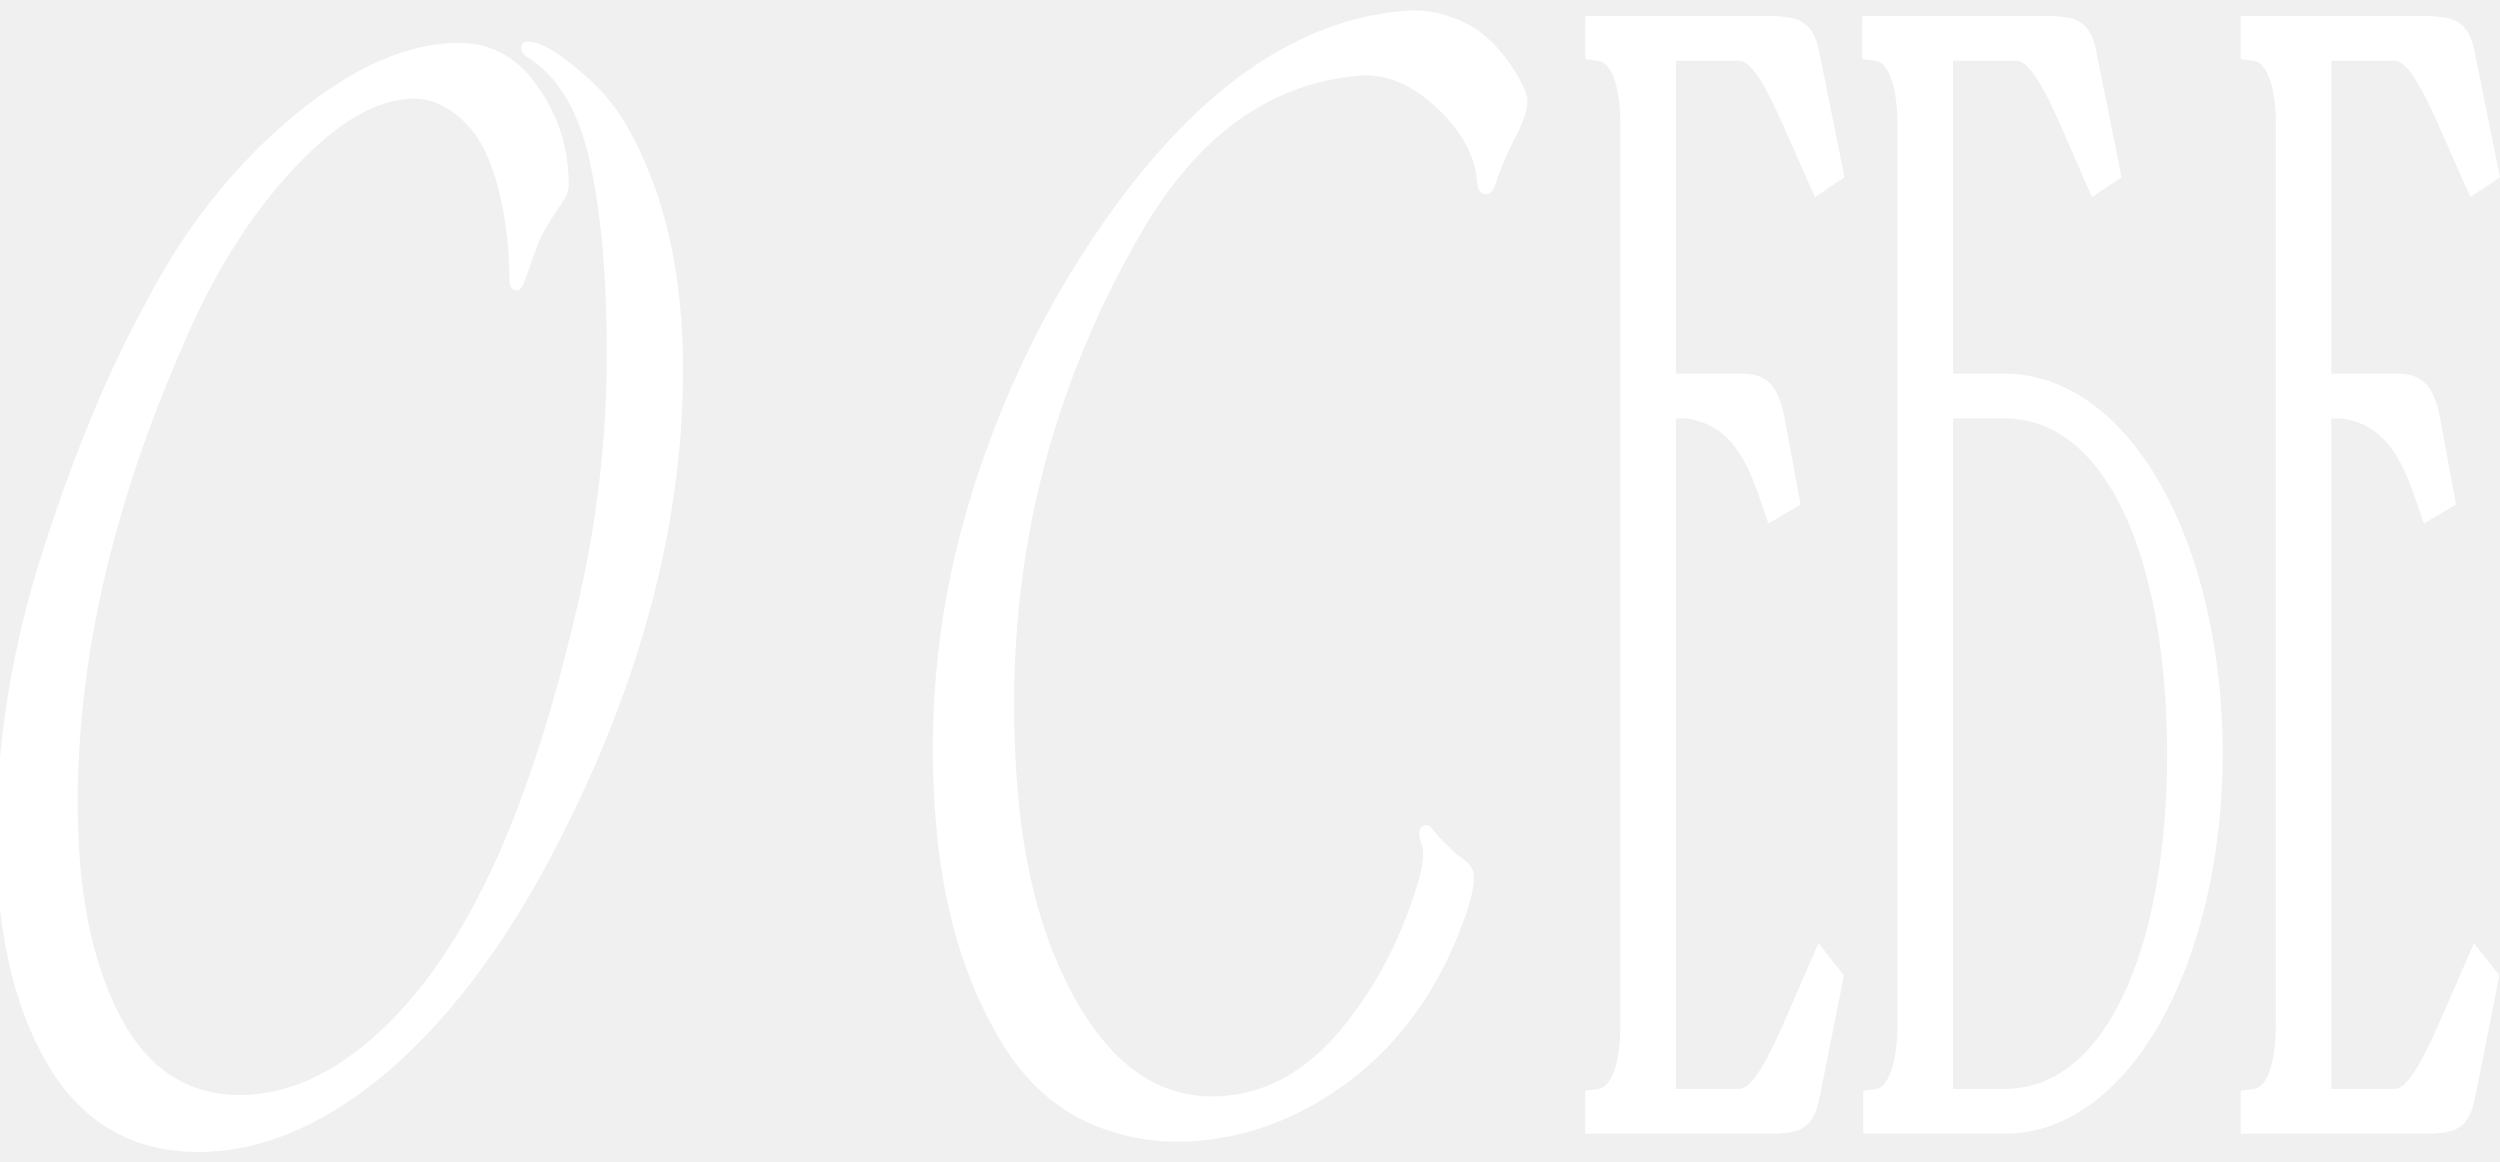
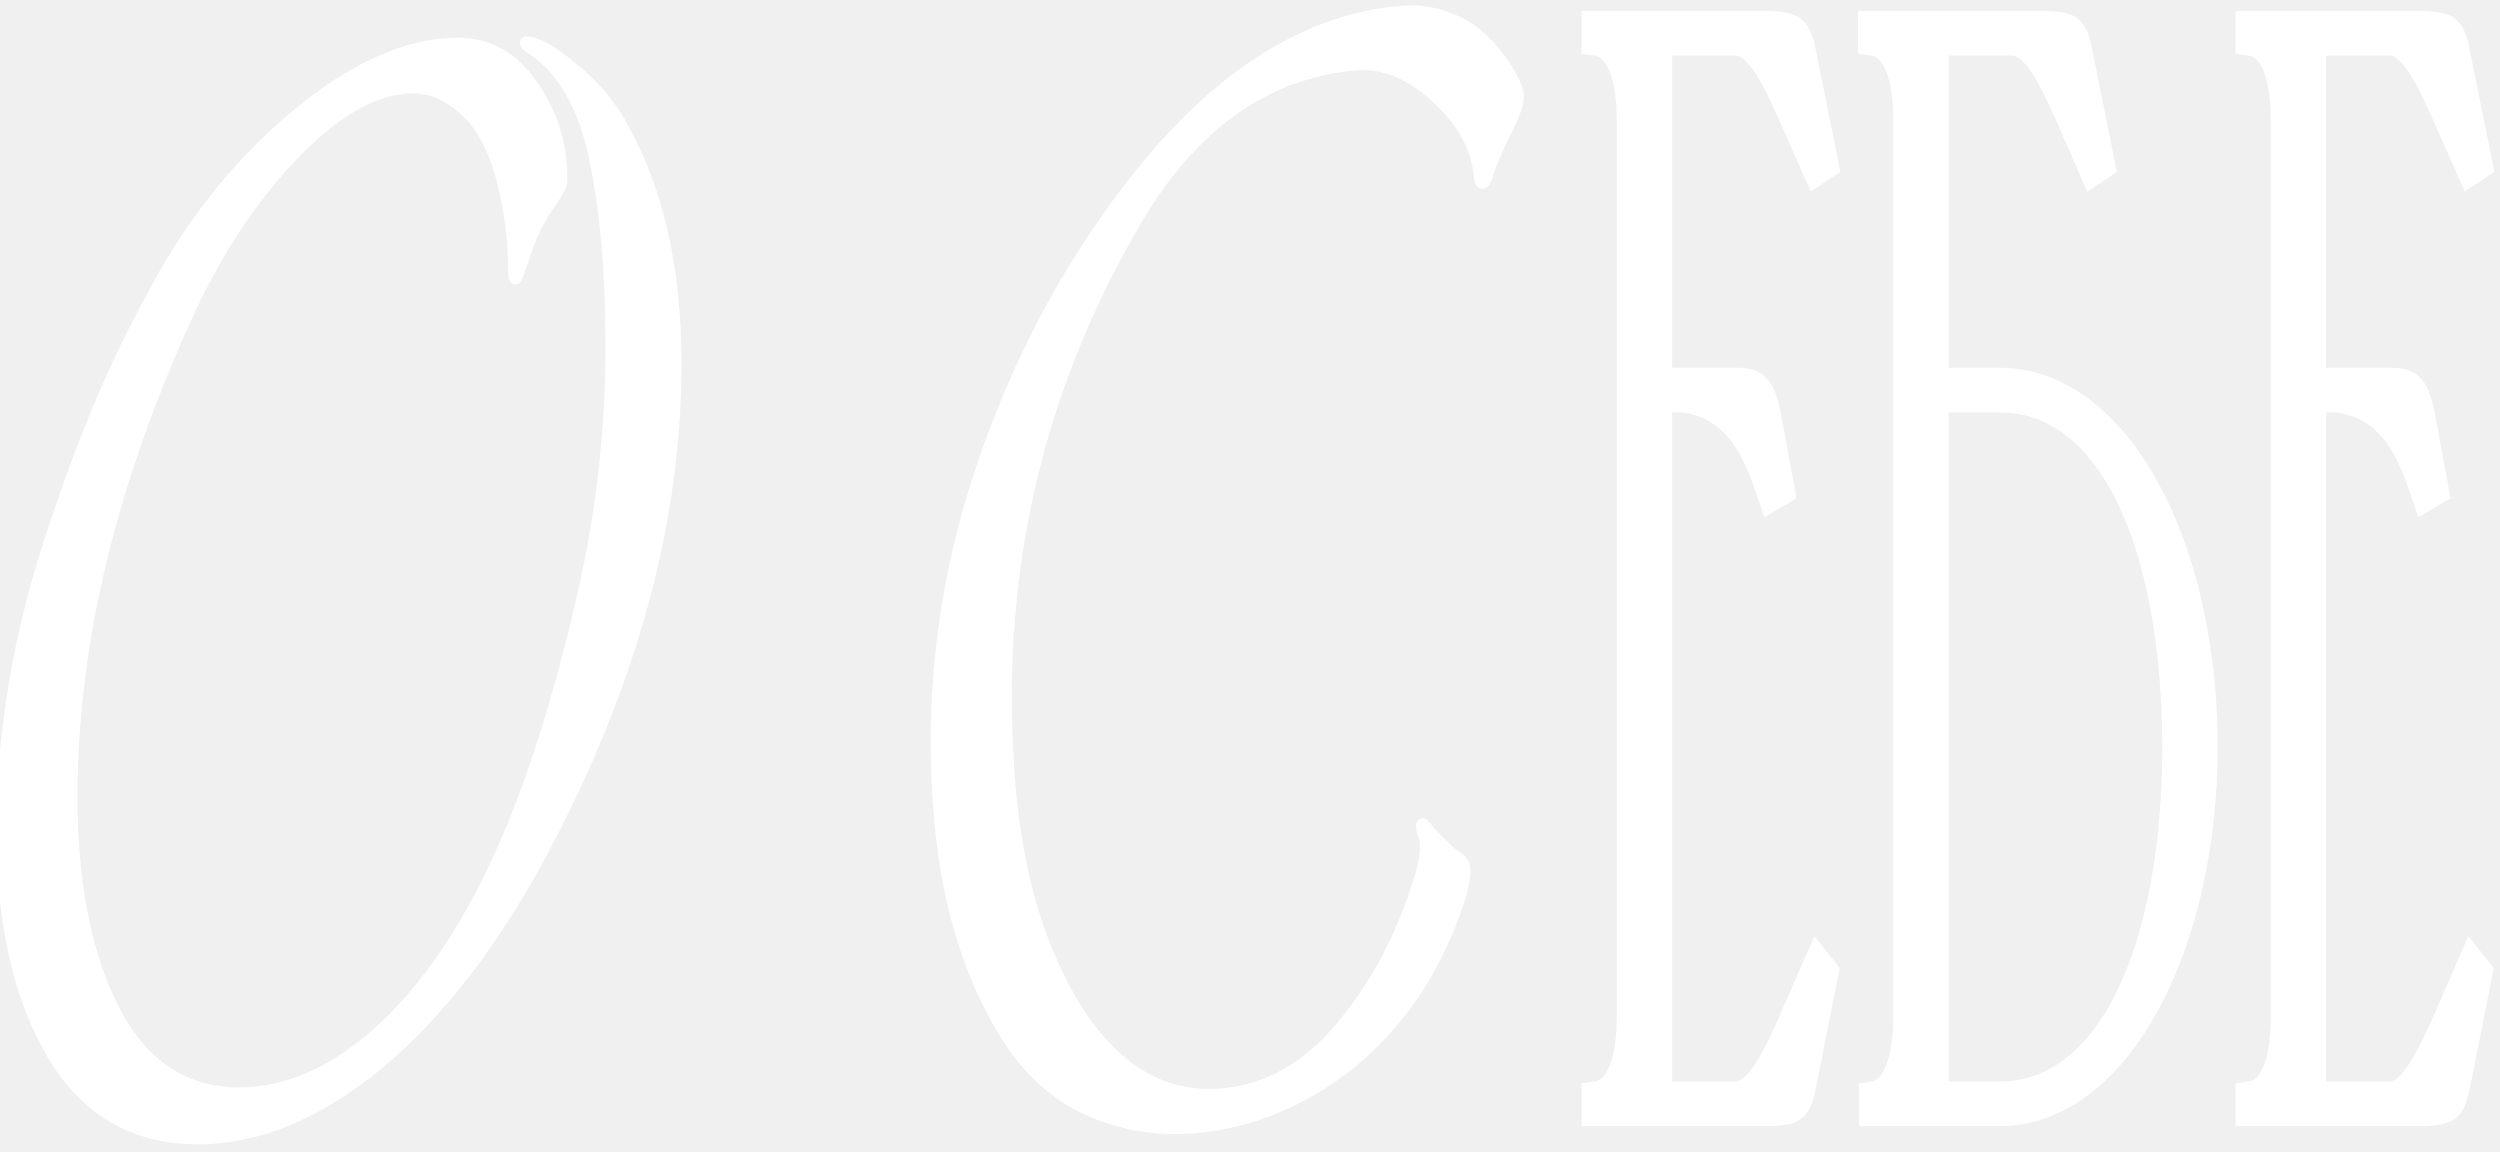
- <svg xmlns="http://www.w3.org/2000/svg" width="340" height="158" viewBox="0 0 342.227 157.642" fill="none">
-   <g id="ÐÐ°Ð³Ð¾Ð»Ð¾Ð²Ð¾Ðº">
-     <g id="Ð¡ÐµÐ±Ðµ">
-       <path id="ÐÐÐ" d="M242.969 2.502L243.003 2.504C243.775 2.557 244.464 2.614 245.045 2.742C245.646 2.875 246.208 3.1 246.683 3.541C247.149 3.974 247.444 4.536 247.668 5.179C247.89 5.816 248.067 6.611 248.248 7.574L251.252 22.461L251.385 23.12L250.825 23.492L249.862 24.131L248.881 24.782L248.397 23.708C246.027 18.436 244.288 14.153 242.629 11.111C241.803 9.598 241.038 8.474 240.283 7.724C239.547 6.992 238.877 6.672 238.209 6.631H228.419V149.373H238.208C238.869 149.333 239.545 149.006 240.297 148.249C241.065 147.475 241.847 146.315 242.688 144.762C244.376 141.643 246.147 137.249 248.515 131.877L249.185 130.358L250.214 131.66L251.056 132.725L251.343 133.087L251.253 133.54L248.246 148.652V148.653C248.066 149.558 247.896 150.31 247.688 150.913C247.477 151.523 247.197 152.066 246.744 152.488C246.283 152.918 245.733 153.137 245.146 153.266C244.577 153.39 243.896 153.447 243.123 153.5L243.089 153.502H218V149.492L218.875 149.381C220.064 149.23 221.036 148.375 221.744 146.665C222.455 144.947 222.812 142.541 222.812 139.731V16.273C222.812 13.463 222.455 11.057 221.744 9.339C221.036 7.629 220.064 6.774 218.875 6.623L218 6.512V2.502H242.969ZM332.697 2.502L332.731 2.504C333.503 2.557 334.193 2.614 334.773 2.742C335.374 2.875 335.937 3.1 336.411 3.541C336.877 3.974 337.173 4.536 337.396 5.179C337.617 5.813 337.792 6.604 337.973 7.562H337.974L340.98 22.461L341.113 23.12L340.553 23.492L339.591 24.131L338.609 24.782L338.126 23.708C335.755 18.436 334.016 14.153 332.356 11.111C331.531 9.599 330.767 8.474 330.012 7.724C329.276 6.993 328.605 6.672 327.938 6.631H318.147V149.373H327.937C328.597 149.333 329.274 149.006 330.025 148.249C330.794 147.475 331.574 146.315 332.415 144.762C334.103 141.643 335.875 137.249 338.243 131.877L338.912 130.358L339.942 131.66L340.784 132.725L341.071 133.087L340.98 133.54L337.974 148.652V148.653C337.793 149.558 337.625 150.31 337.416 150.913C337.205 151.523 336.925 152.066 336.472 152.488C336.01 152.918 335.461 153.137 334.873 153.266C334.305 153.39 333.624 153.447 332.852 153.5L332.817 153.502H307.729V149.492L308.603 149.381C309.791 149.231 310.765 148.376 311.473 146.665C312.184 144.947 312.539 142.541 312.539 139.731V16.273C312.539 13.463 312.183 11.057 311.473 9.339C310.765 7.629 309.791 6.773 308.603 6.623L307.729 6.512V2.502H332.697ZM266.351 149.373H274.371C281.539 149.373 287.335 144.691 291.393 136.34C295.452 127.984 297.667 116.126 297.667 102.272C297.607 88.308 295.363 76.555 291.306 68.334C287.254 60.124 281.49 55.588 274.371 55.588H266.351V149.373ZM236.801 51.459C237.555 51.459 238.325 51.432 238.961 51.471C239.622 51.511 240.306 51.627 240.933 51.997C242.128 52.703 242.754 54.107 243.223 56.289L243.314 56.736L243.317 56.748L245.241 67.178L245.368 67.865L244.767 68.221L243.684 68.859L242.624 69.484L242.229 68.318C240.392 62.903 238.15 56.586 230.955 55.588H229.065V51.459H236.801ZM326.529 51.459C327.283 51.459 328.054 51.432 328.689 51.471C329.35 51.511 330.034 51.628 330.66 51.997C331.856 52.703 332.482 54.106 332.951 56.289L333.043 56.736L333.045 56.748L334.97 67.178L335.097 67.865L334.494 68.221L333.412 68.859L332.352 69.484L331.957 68.318C330.121 62.903 327.878 56.586 320.684 55.588H318.794V51.459H326.529ZM303.275 102.268C303.275 116.234 300.243 128.966 295.154 138.242C290.08 147.492 282.834 153.502 274.371 153.502H256.052V149.496L256.922 149.382C258.023 149.237 258.979 148.364 259.687 146.596C260.388 144.843 260.742 142.429 260.742 139.731V16.273C260.742 13.463 260.387 11.057 259.676 9.339C258.968 7.629 257.995 6.773 256.806 6.623L255.932 6.512V2.502H281.021L281.055 2.504C281.826 2.557 282.511 2.614 283.083 2.743C283.678 2.878 284.231 3.108 284.692 3.559C285.141 3.998 285.416 4.562 285.624 5.196C285.83 5.824 285.996 6.61 286.176 7.562H286.177L289.184 22.461L289.316 23.12L288.756 23.492L287.794 24.131L286.805 24.787L286.326 23.701C283.959 18.331 282.217 14.044 280.562 11.035C279.737 9.537 278.974 8.433 278.222 7.7C277.49 6.987 276.817 6.672 276.141 6.631H266.351V51.459H274.371C282.764 51.459 289.982 57.297 295.061 66.42C300.152 75.565 303.215 88.193 303.275 102.264V102.268Z" fill="white" stroke="white" stroke-width="2" />
-       <g id="Ð¡">
-         <path d="M192.232 1.29C194.28 1.117 196.219 1.343 198.05 1.967C199.951 2.586 201.514 3.4 202.737 4.41C203.96 5.42 205.016 6.555 205.905 7.815C206.785 8.965 207.444 10.023 207.881 10.988C208.309 11.843 208.541 12.491 208.578 12.933C208.672 14.039 208.075 15.815 206.789 18.261C205.573 20.702 204.774 22.607 204.391 23.975C204.113 24.889 203.797 25.362 203.444 25.392C203.02 25.427 202.771 25.002 202.696 24.118C202.378 20.36 200.446 16.849 196.899 13.587C193.351 10.324 189.741 8.848 186.069 9.158C173.711 10.203 163.652 17.401 155.89 30.748C142.163 54.287 136.477 79.984 138.833 107.841C139.786 119.116 142.44 128.633 146.794 136.392C152.235 146.063 159.192 150.54 167.666 149.823C173.739 149.31 179.103 146.296 183.757 140.781C188.473 135.15 192.005 128.561 194.354 121.014C195.085 118.726 195.399 116.974 195.296 115.758C195.25 115.205 195.141 114.769 194.972 114.45C194.864 114.013 194.801 113.684 194.782 113.463C194.745 113.021 194.903 112.785 195.256 112.756C195.397 112.744 195.512 112.846 195.601 113.061C195.752 113.159 196.027 113.47 196.427 113.992C196.897 114.509 197.403 115.023 197.944 115.534C198.335 115.946 198.761 116.355 199.222 116.762C199.674 117.057 200.014 117.307 200.245 117.51C200.546 117.708 200.782 117.966 200.951 118.286C201.111 118.495 201.205 118.765 201.233 119.097C201.345 120.423 200.909 122.409 199.923 125.053C196.82 133.776 191.974 140.81 185.385 146.154C178.786 151.388 171.603 154.334 163.836 154.991C158.751 155.42 153.881 154.607 149.227 152.552C144.643 150.49 140.83 147.027 137.787 142.163C132.68 133.911 129.626 123.871 128.626 112.044C127.336 96.789 128.922 81.903 133.384 67.386C137.908 52.754 144.474 39.562 153.082 27.813C165.129 11.319 178.179 2.478 192.232 1.29Z" fill="white" />
-         <path d="M192.232 1.29C194.28 1.117 196.219 1.343 198.05 1.967C199.951 2.586 201.514 3.4 202.737 4.41C203.96 5.42 205.016 6.555 205.905 7.815C206.785 8.965 207.444 10.023 207.881 10.988C208.309 11.843 208.541 12.491 208.578 12.933C208.672 14.039 208.075 15.815 206.789 18.261C205.573 20.702 204.774 22.607 204.391 23.975C204.113 24.889 203.797 25.362 203.444 25.392C203.02 25.427 202.771 25.002 202.696 24.118C202.378 20.36 200.446 16.849 196.899 13.587C193.351 10.324 189.741 8.848 186.069 9.158C173.711 10.203 163.652 17.401 155.89 30.748C142.163 54.287 136.477 79.984 138.833 107.841C139.786 119.116 142.44 128.633 146.794 136.392C152.235 146.063 159.192 150.54 167.666 149.823C173.739 149.31 179.103 146.296 183.757 140.781C188.473 135.15 192.005 128.561 194.354 121.014C195.085 118.726 195.399 116.974 195.296 115.758C195.25 115.205 195.141 114.769 194.972 114.45C194.864 114.013 194.801 113.684 194.782 113.463C194.745 113.021 194.903 112.785 195.256 112.756C195.397 112.744 195.512 112.846 195.601 113.061C195.752 113.159 196.027 113.47 196.427 113.992C196.897 114.509 197.403 115.023 197.944 115.534C198.335 115.946 198.761 116.355 199.222 116.762C199.674 117.057 200.014 117.307 200.245 117.51C200.546 117.708 200.782 117.966 200.951 118.286C201.111 118.495 201.205 118.765 201.233 119.097C201.345 120.423 200.909 122.409 199.923 125.053C196.82 133.776 191.974 140.81 185.385 146.154C178.786 151.388 171.603 154.334 163.836 154.991C158.751 155.42 153.881 154.607 149.227 152.552C144.643 150.49 140.83 147.027 137.787 142.163C132.68 133.911 129.626 123.871 128.626 112.044C127.336 96.789 128.922 81.903 133.384 67.386C137.908 52.754 144.474 39.562 153.082 27.813C165.129 11.319 178.179 2.478 192.232 1.29Z" stroke="white" />
-       </g>
-     </g>
-     <g id="Ð">
-       <path d="M72.233 5.502C73.705 5.502 75.878 6.72 78.754 9.156C81.63 11.482 83.87 14.085 85.476 16.964C90.492 25.823 93 36.788 93 49.855C93 71.561 86.914 93.876 74.741 116.8C67.986 129.425 60.429 139.226 52.068 146.203C43.708 153.069 35.414 156.502 27.188 156.502C18.292 156.502 11.537 152.571 6.922 144.708C2.307 136.845 5.60293e-05 126.601 0 113.977C0 101.019 2.14 87.896 6.421 74.606C10.701 61.317 15.349 50.132 20.365 41.051C25.582 30.973 32.204 22.556 40.23 15.801C48.322 9.045 55.847 5.668 62.803 5.668C67.083 5.668 70.561 7.606 73.236 11.482C75.978 15.358 77.35 19.733 77.35 24.605C77.35 25.159 77.182 25.713 76.848 26.267C76.58 26.709 76.146 27.374 75.544 28.26C74.942 29.146 74.407 30.032 73.939 30.918C73.47 31.804 73.002 32.911 72.534 34.24C72.066 35.569 71.698 36.621 71.431 37.397C71.163 38.171 70.929 38.559 70.728 38.56C70.394 38.56 70.227 38.172 70.227 37.397C70.227 34.628 69.993 31.804 69.524 28.925C68.521 22.945 66.816 18.681 64.408 16.134C62 13.587 59.425 12.312 56.683 12.312C51.533 12.313 45.948 15.524 39.929 21.947C33.909 28.37 28.826 36.455 24.68 46.2C14.982 68.238 10.133 89.281 10.133 109.325C10.133 121.285 12.072 131.031 15.951 138.562C19.83 145.981 25.449 149.691 32.806 149.691C40.029 149.691 47.052 146.258 53.874 139.392C60.763 132.415 66.615 122.559 71.431 109.823C74.574 101.517 77.383 91.883 79.857 80.919C82.332 69.955 83.569 58.88 83.569 47.695C83.569 37.285 82.8 28.537 81.262 21.449C79.724 14.362 76.848 9.489 72.635 6.831C72.1 6.499 71.832 6.166 71.832 5.834C71.832 5.613 71.966 5.502 72.233 5.502Z" fill="white" />
-       <path d="M72.233 5.502C73.705 5.502 75.878 6.72 78.754 9.156C81.63 11.482 83.87 14.085 85.476 16.964C90.492 25.823 93 36.788 93 49.855C93 71.561 86.914 93.876 74.741 116.8C67.986 129.425 60.429 139.226 52.068 146.203C43.708 153.069 35.414 156.502 27.188 156.502C18.292 156.502 11.537 152.571 6.922 144.708C2.307 136.845 5.60293e-05 126.601 0 113.977C0 101.019 2.14 87.896 6.421 74.606C10.701 61.317 15.349 50.132 20.365 41.051C25.582 30.973 32.204 22.556 40.23 15.801C48.322 9.045 55.847 5.668 62.803 5.668C67.083 5.668 70.561 7.606 73.236 11.482C75.978 15.358 77.35 19.733 77.35 24.605C77.35 25.159 77.182 25.713 76.848 26.267C76.58 26.709 76.146 27.374 75.544 28.26C74.942 29.146 74.407 30.032 73.939 30.918C73.47 31.804 73.002 32.911 72.534 34.24C72.066 35.569 71.698 36.621 71.431 37.397C71.163 38.171 70.929 38.559 70.728 38.56C70.394 38.56 70.227 38.172 70.227 37.397C70.227 34.628 69.993 31.804 69.524 28.925C68.521 22.945 66.816 18.681 64.408 16.134C62 13.587 59.425 12.312 56.683 12.312C51.533 12.313 45.948 15.524 39.929 21.947C33.909 28.37 28.826 36.455 24.68 46.2C14.982 68.238 10.133 89.281 10.133 109.325C10.133 121.285 12.072 131.031 15.951 138.562C19.83 145.981 25.449 149.691 32.806 149.691C40.029 149.691 47.052 146.258 53.874 139.392C60.763 132.415 66.615 122.559 71.431 109.823C74.574 101.517 77.383 91.883 79.857 80.919C82.332 69.955 83.569 58.88 83.569 47.695C83.569 37.285 82.8 28.537 81.262 21.449C79.724 14.362 76.848 9.489 72.635 6.831C72.1 6.499 71.832 6.166 71.832 5.834C71.832 5.613 71.966 5.502 72.233 5.502Z" stroke="white" />
-     </g>
-   </g>
+ <svg xmlns="http://www.w3.org/2000/svg" width="343" height="158" viewBox="0 0 343 158" fill="none">
+   <path d="M242.969 2.502L243.003 2.504C243.775 2.557 244.464 2.614 245.045 2.742C245.646 2.875 246.208 3.1 246.683 3.541C247.149 3.974 247.444 4.536 247.668 5.179C247.89 5.816 248.067 6.611 248.248 7.574L251.252 22.461L251.385 23.12L250.825 23.492L249.862 24.131L248.881 24.782L248.397 23.708C246.027 18.436 244.288 14.153 242.629 11.111C241.803 9.598 241.038 8.474 240.283 7.724C239.547 6.993 238.877 6.672 238.209 6.631H228.419V149.373H238.208C238.869 149.333 239.545 149.006 240.297 148.249C241.065 147.475 241.847 146.315 242.688 144.762C244.376 141.643 246.147 137.249 248.515 131.877L249.185 130.359L250.214 131.66L251.056 132.725L251.343 133.087L251.253 133.54L248.246 148.652V148.653C248.066 149.558 247.896 150.31 247.688 150.913C247.477 151.523 247.197 152.066 246.744 152.488C246.283 152.918 245.733 153.137 245.146 153.266C244.577 153.39 243.896 153.448 243.123 153.5L243.089 153.502H218V149.492L218.875 149.381C220.064 149.231 221.036 148.375 221.744 146.665C222.455 144.947 222.812 142.541 222.812 139.731V16.274C222.812 13.463 222.455 11.057 221.744 9.339C221.036 7.629 220.064 6.774 218.875 6.623L218 6.512V2.502H242.969ZM332.697 2.502L332.731 2.504C333.503 2.557 334.193 2.614 334.773 2.742C335.374 2.875 335.937 3.1 336.411 3.541C336.877 3.974 337.173 4.536 337.396 5.179C337.617 5.813 337.792 6.604 337.973 7.562H337.974L340.98 22.461L341.113 23.12L340.553 23.492L339.591 24.131L338.609 24.782L338.126 23.708C335.755 18.436 334.016 14.153 332.356 11.111C331.531 9.599 330.767 8.474 330.012 7.724C329.276 6.993 328.605 6.672 327.938 6.631H318.147V149.373H327.937C328.597 149.333 329.274 149.006 330.025 148.249C330.794 147.475 331.574 146.315 332.415 144.762C334.103 141.643 335.875 137.249 338.243 131.877L338.912 130.359L339.942 131.66L340.784 132.725L341.071 133.087L340.98 133.54L337.974 148.652V148.653C337.793 149.558 337.625 150.31 337.416 150.913C337.205 151.523 336.925 152.066 336.472 152.488C336.01 152.918 335.461 153.137 334.873 153.266C334.305 153.39 333.624 153.448 332.852 153.5L332.817 153.502H307.729V149.492L308.603 149.381C309.791 149.231 310.765 148.376 311.473 146.665C312.183 144.947 312.539 142.541 312.539 139.731V16.274C312.539 13.463 312.183 11.057 311.473 9.339C310.765 7.629 309.791 6.773 308.603 6.623L307.729 6.512V2.502H332.697ZM266.351 149.373H274.371C281.539 149.373 287.336 144.691 291.394 136.34C295.453 127.984 297.667 116.125 297.667 102.272C297.607 88.308 295.363 76.555 291.306 68.334C287.254 60.124 281.49 55.588 274.371 55.588H266.351V149.373ZM236.801 51.459C237.555 51.459 238.325 51.432 238.961 51.471C239.622 51.511 240.306 51.627 240.933 51.997C242.128 52.703 242.754 54.107 243.223 56.289L243.314 56.736L243.317 56.748L245.241 67.178L245.368 67.865L244.767 68.221L243.684 68.859L242.624 69.484L242.229 68.319C240.392 62.903 238.15 56.586 230.955 55.588H229.065V51.459H236.801ZM326.529 51.459C327.283 51.459 328.054 51.432 328.689 51.471C329.35 51.511 330.034 51.628 330.66 51.997C331.856 52.703 332.482 54.106 332.951 56.289L333.043 56.736L333.045 56.748L334.97 67.178L335.097 67.865L334.494 68.221L333.412 68.859L332.352 69.484L331.957 68.319C330.121 62.903 327.878 56.586 320.684 55.588H318.794V51.459H326.529ZM303.275 102.268C303.275 116.234 300.243 128.966 295.154 138.242C290.08 147.492 282.834 153.502 274.371 153.502H256.052V149.496L256.922 149.382C258.023 149.238 258.979 148.364 259.687 146.596C260.388 144.843 260.742 142.429 260.742 139.731V16.274C260.742 13.463 260.387 11.057 259.676 9.339C258.968 7.629 257.995 6.773 256.806 6.623L255.932 6.512V2.502H281.021L281.055 2.504C281.826 2.557 282.511 2.614 283.083 2.743C283.678 2.878 284.231 3.108 284.692 3.559C285.141 3.998 285.416 4.562 285.624 5.196C285.83 5.824 285.996 6.61 286.176 7.562H286.177L289.184 22.461L289.316 23.12L288.756 23.492L287.794 24.131L286.805 24.787L286.326 23.701C283.959 18.331 282.217 14.044 280.562 11.035C279.737 9.537 278.974 8.433 278.222 7.7C277.49 6.987 276.817 6.672 276.141 6.631H266.351V51.459H274.371C282.764 51.459 289.982 57.297 295.061 66.42C300.152 75.565 303.215 88.193 303.275 102.264V102.268Z" fill="white" stroke="white" stroke-width="2" />
+   <path d="M192.232 1.29C194.28 1.117 196.219 1.343 198.05 1.967C199.951 2.586 201.514 3.4 202.737 4.41C203.96 5.42 205.016 6.555 205.905 7.815C206.785 8.965 207.444 10.023 207.881 10.988C208.309 11.843 208.541 12.491 208.578 12.933C208.672 14.039 208.075 15.815 206.789 18.261C205.573 20.702 204.774 22.607 204.391 23.975C204.113 24.889 203.797 25.362 203.444 25.392C203.02 25.427 202.771 25.002 202.696 24.118C202.378 20.36 200.446 16.849 196.899 13.587C193.351 10.324 189.741 8.848 186.069 9.158C173.711 10.203 163.652 17.401 155.89 30.748C142.163 54.287 136.477 79.984 138.833 107.841C139.786 119.116 142.44 128.633 146.794 136.392C152.235 146.063 159.192 150.54 167.666 149.823C173.739 149.31 179.103 146.296 183.757 140.781C188.473 135.15 192.005 128.561 194.354 121.014C195.085 118.726 195.399 116.974 195.296 115.758C195.25 115.205 195.141 114.769 194.972 114.45C194.864 114.013 194.801 113.684 194.782 113.463C194.745 113.021 194.903 112.785 195.256 112.756C195.397 112.744 195.512 112.846 195.601 113.061C195.752 113.159 196.027 113.47 196.427 113.992C196.897 114.509 197.403 115.023 197.944 115.534C198.335 115.946 198.761 116.355 199.222 116.762C199.674 117.057 200.014 117.307 200.245 117.51C200.546 117.708 200.782 117.966 200.951 118.286C201.111 118.495 201.205 118.765 201.233 119.097C201.345 120.423 200.909 122.409 199.923 125.053C196.82 133.776 191.974 140.81 185.385 146.154C178.786 151.388 171.603 154.334 163.836 154.991C158.751 155.421 153.881 154.607 149.227 152.552C144.643 150.49 140.83 147.027 137.787 142.163C132.68 133.911 129.626 123.871 128.626 112.044C127.336 96.789 128.922 81.903 133.384 67.386C137.908 52.754 144.474 39.562 153.082 27.813C165.129 11.319 178.179 2.478 192.232 1.29Z" fill="white" />
+   <path d="M192.232 1.29C194.28 1.117 196.219 1.343 198.05 1.967C199.951 2.586 201.514 3.4 202.737 4.41C203.96 5.42 205.016 6.555 205.905 7.815C206.785 8.965 207.444 10.023 207.881 10.988C208.309 11.843 208.541 12.491 208.578 12.933C208.672 14.039 208.075 15.815 206.789 18.261C205.573 20.702 204.774 22.607 204.391 23.975C204.113 24.889 203.797 25.362 203.444 25.392C203.02 25.427 202.771 25.002 202.696 24.118C202.378 20.36 200.446 16.849 196.899 13.587C193.351 10.324 189.741 8.848 186.069 9.158C173.711 10.203 163.652 17.401 155.89 30.748C142.163 54.287 136.477 79.984 138.833 107.841C139.786 119.116 142.44 128.633 146.794 136.392C152.235 146.063 159.192 150.54 167.666 149.823C173.739 149.31 179.103 146.296 183.757 140.781C188.473 135.15 192.005 128.561 194.354 121.014C195.085 118.726 195.399 116.974 195.296 115.758C195.25 115.205 195.141 114.769 194.972 114.45C194.864 114.013 194.801 113.684 194.782 113.463C194.745 113.021 194.903 112.785 195.256 112.756C195.397 112.744 195.512 112.846 195.601 113.061C195.752 113.159 196.027 113.47 196.427 113.992C196.897 114.509 197.403 115.023 197.944 115.534C198.335 115.946 198.761 116.355 199.222 116.762C199.674 117.057 200.014 117.307 200.245 117.51C200.546 117.708 200.782 117.966 200.951 118.286C201.111 118.495 201.205 118.765 201.233 119.097C201.345 120.423 200.909 122.409 199.923 125.053C196.82 133.776 191.974 140.81 185.385 146.154C178.786 151.388 171.603 154.334 163.836 154.991C158.751 155.421 153.881 154.607 149.227 152.552C144.643 150.49 140.83 147.027 137.787 142.163C132.68 133.911 129.626 123.871 128.626 112.044C127.336 96.789 128.922 81.903 133.384 67.386C137.908 52.754 144.474 39.562 153.082 27.813C165.129 11.319 178.179 2.478 192.232 1.29Z" stroke="white" />
+   <path d="M72.233 5.502C73.705 5.502 75.878 6.72 78.754 9.156C81.63 11.482 83.87 14.085 85.476 16.964C90.492 25.823 93 36.788 93 49.855C93 71.561 86.914 93.876 74.741 116.8C67.986 129.425 60.429 139.226 52.068 146.203C43.708 153.069 35.414 156.502 27.188 156.502C18.292 156.502 11.537 152.571 6.922 144.708C2.307 136.845 5.57798e-05 126.601 0 113.977C0 101.019 2.14 87.896 6.421 74.606C10.701 61.317 15.349 50.132 20.365 41.051C25.582 30.973 32.204 22.556 40.23 15.801C48.322 9.045 55.847 5.668 62.803 5.668C67.083 5.668 70.561 7.606 73.236 11.482C75.978 15.358 77.35 19.733 77.35 24.605C77.35 25.159 77.182 25.713 76.848 26.267C76.58 26.709 76.146 27.374 75.544 28.26C74.942 29.146 74.407 30.032 73.939 30.918C73.47 31.804 73.002 32.911 72.534 34.24C72.066 35.569 71.698 36.621 71.431 37.397C71.163 38.171 70.929 38.559 70.728 38.56C70.394 38.56 70.227 38.172 70.227 37.397C70.227 34.628 69.993 31.804 69.524 28.925C68.521 22.945 66.816 18.681 64.408 16.134C62 13.587 59.425 12.312 56.683 12.312C51.533 12.313 45.948 15.524 39.929 21.947C33.909 28.37 28.826 36.455 24.68 46.2C14.982 68.238 10.133 89.281 10.133 109.325C10.133 121.285 12.072 131.031 15.951 138.562C19.83 145.981 25.449 149.691 32.806 149.691C40.029 149.691 47.052 146.258 53.874 139.392C60.763 132.415 66.615 122.559 71.431 109.823C74.574 101.517 77.383 91.883 79.857 80.919C82.332 69.955 83.569 58.88 83.569 47.695C83.569 37.285 82.8 28.537 81.262 21.449C79.724 14.362 76.848 9.489 72.635 6.831C72.1 6.499 71.832 6.166 71.832 5.834C71.832 5.613 71.966 5.502 72.233 5.502Z" fill="white" />
+   <path d="M72.233 5.502C73.705 5.502 75.878 6.72 78.754 9.156C81.63 11.482 83.87 14.085 85.476 16.964C90.492 25.823 93 36.788 93 49.855C93 71.561 86.914 93.876 74.741 116.8C67.986 129.425 60.429 139.226 52.068 146.203C43.708 153.069 35.414 156.502 27.188 156.502C18.292 156.502 11.537 152.571 6.922 144.708C2.307 136.845 5.57798e-05 126.601 0 113.977C0 101.019 2.14 87.896 6.421 74.606C10.701 61.317 15.349 50.132 20.365 41.051C25.582 30.973 32.204 22.556 40.23 15.801C48.322 9.045 55.847 5.668 62.803 5.668C67.083 5.668 70.561 7.606 73.236 11.482C75.978 15.358 77.35 19.733 77.35 24.605C77.35 25.159 77.182 25.713 76.848 26.267C76.58 26.709 76.146 27.374 75.544 28.26C74.942 29.146 74.407 30.032 73.939 30.918C73.47 31.804 73.002 32.911 72.534 34.24C72.066 35.569 71.698 36.621 71.431 37.397C71.163 38.171 70.929 38.559 70.728 38.56C70.394 38.56 70.227 38.172 70.227 37.397C70.227 34.628 69.993 31.804 69.524 28.925C68.521 22.945 66.816 18.681 64.408 16.134C62 13.587 59.425 12.312 56.683 12.312C51.533 12.313 45.948 15.524 39.929 21.947C33.909 28.37 28.826 36.455 24.68 46.2C14.982 68.238 10.133 89.281 10.133 109.325C10.133 121.285 12.072 131.031 15.951 138.562C19.83 145.981 25.449 149.691 32.806 149.691C40.029 149.691 47.052 146.258 53.874 139.392C60.763 132.415 66.615 122.559 71.431 109.823C74.574 101.517 77.383 91.883 79.857 80.919C82.332 69.955 83.569 58.88 83.569 47.695C83.569 37.285 82.8 28.537 81.262 21.449C79.724 14.362 76.848 9.489 72.635 6.831C72.1 6.499 71.832 6.166 71.832 5.834C71.832 5.613 71.966 5.502 72.233 5.502Z" stroke="white" />
</svg>
